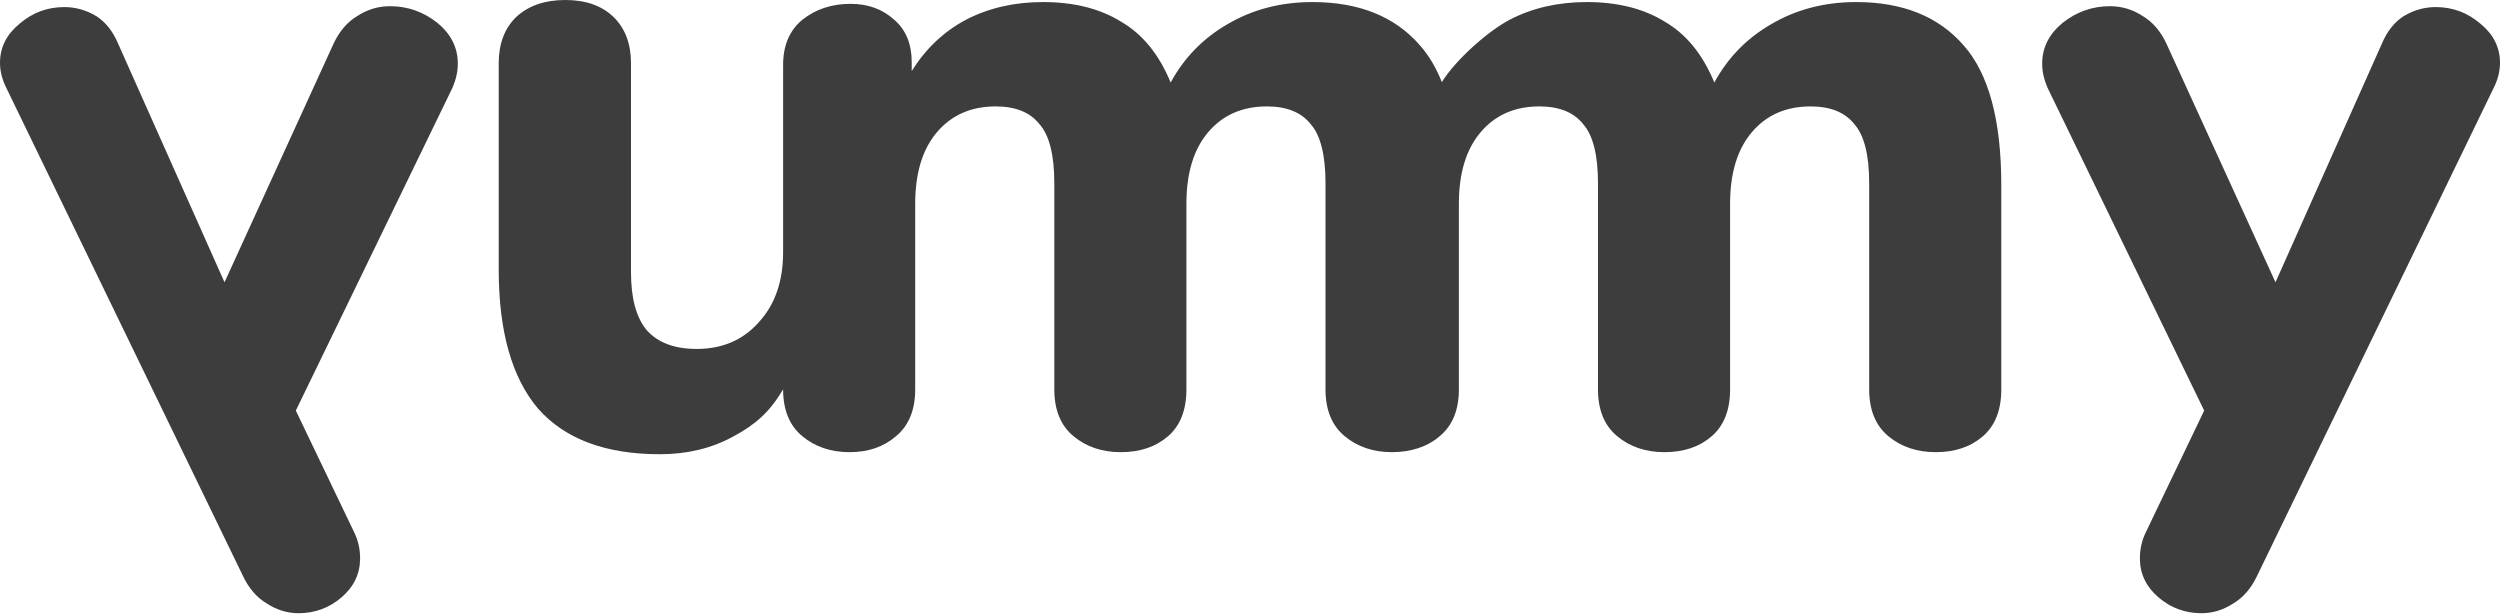
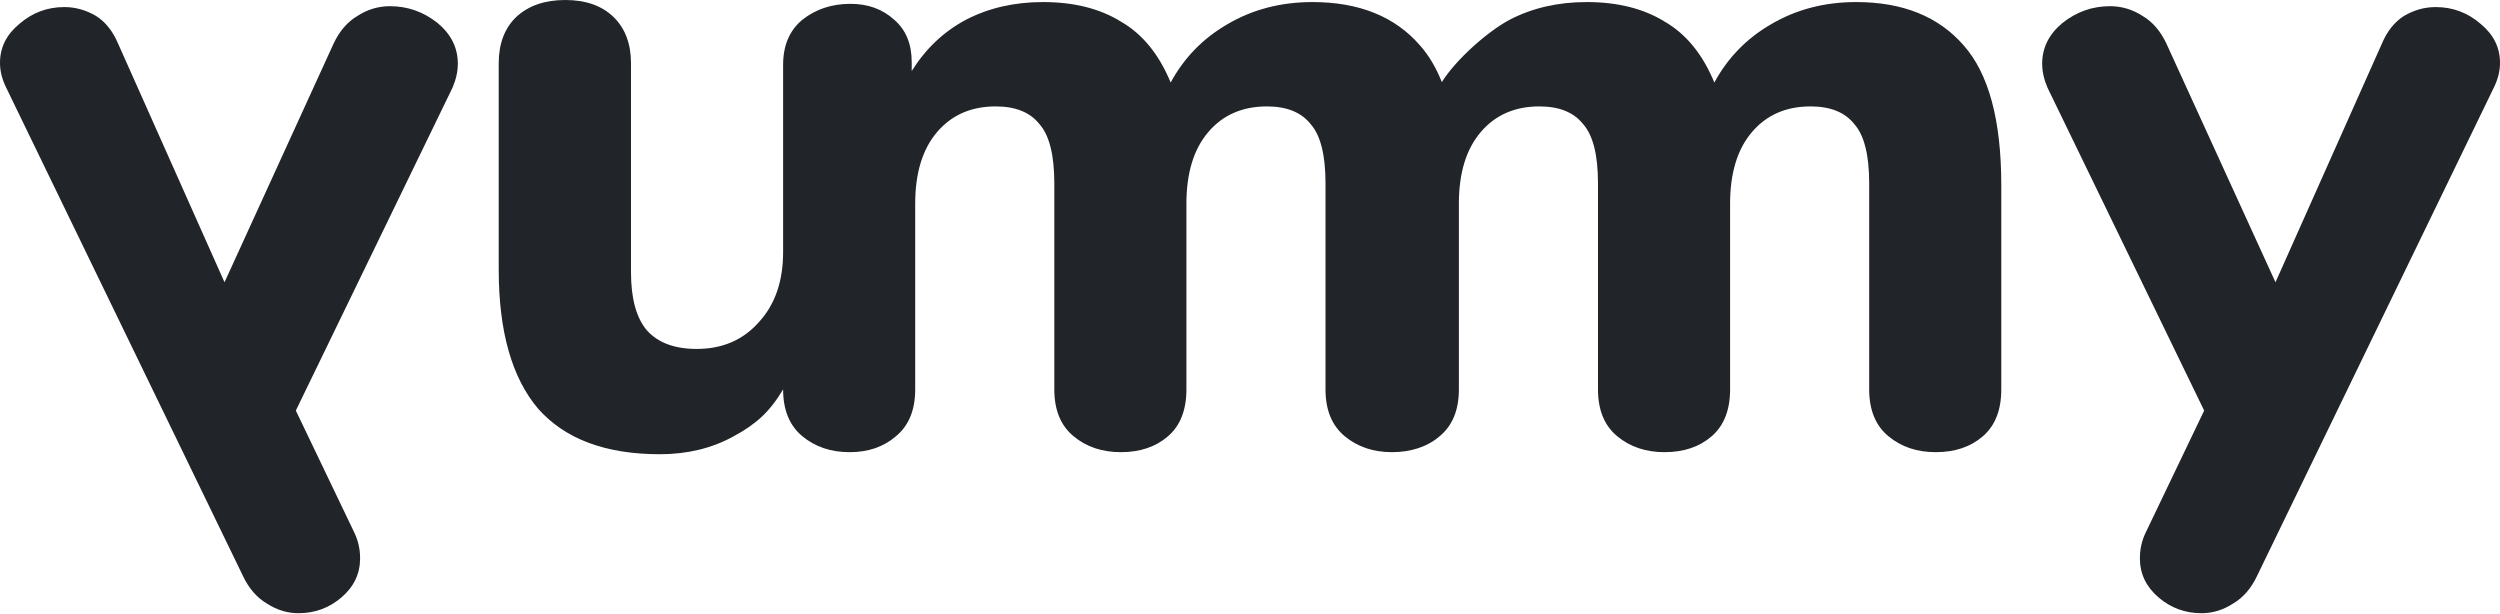
<svg xmlns="http://www.w3.org/2000/svg" width="159" height="39" viewBox="0 0 159 39" fill="none">
-   <path d="M7.504 2.758C7.168 1.97 6.701 1.388 6.104 1.013C5.469 0.638 4.797 0.45 4.088 0.45C3.005 0.45 2.053 0.807 1.232 1.519C0.411 2.195 0 3.02 0 3.996C0 4.521 0.131 5.046 0.392 5.571L15.455 36.636C15.829 37.424 16.332 38.006 16.967 38.381C17.602 38.794 18.274 39 18.983 39C20.028 39 20.943 38.662 21.727 37.987C22.511 37.312 22.903 36.486 22.903 35.511C22.903 34.91 22.772 34.348 22.511 33.822L18.815 26.113L28.782 5.571C29.006 5.046 29.118 4.54 29.118 4.052C29.118 3.039 28.689 2.176 27.831 1.463C26.934 0.75 25.927 0.394 24.807 0.394C24.06 0.394 23.369 0.6 22.735 1.013C22.1 1.388 21.596 1.97 21.223 2.758L14.279 17.952L7.504 2.758Z" fill="#3d3d3d" />
-   <path d="M151.496 2.758C151.832 1.97 152.299 1.388 152.896 1.013C153.531 0.638 154.203 0.45 154.912 0.45C155.995 0.45 156.947 0.807 157.768 1.519C158.589 2.195 159 3.02 159 3.996C159 4.521 158.869 5.046 158.608 5.571L143.545 36.636C143.172 37.424 142.668 38.006 142.033 38.381C141.398 38.794 140.726 39 140.017 39C138.972 39 138.057 38.662 137.273 37.987C136.489 37.312 136.097 36.486 136.097 35.511C136.097 34.91 136.228 34.348 136.489 33.822L140.185 26.113L130.218 5.571C129.994 5.046 129.882 4.54 129.882 4.052C129.882 3.039 130.311 2.176 131.17 1.463C132.065 0.75 133.073 0.394 134.193 0.394C134.94 0.394 135.631 0.6 136.265 1.013C136.9 1.388 137.404 1.97 137.777 2.758L144.721 17.952L151.496 2.758Z" fill="#3d3d3d" />
-   <path d="M46.649 27.754C48.06 26.997 48.952 26.202 49.806 24.765C49.806 26.077 50.214 27.07 51.03 27.745C51.846 28.42 52.847 28.758 54.035 28.758C55.221 28.758 56.204 28.42 56.983 27.745C57.799 27.07 58.207 26.077 58.207 24.765V12.954C58.207 11.004 58.671 9.486 59.598 8.399C60.526 7.311 61.768 6.768 63.326 6.768C64.587 6.768 65.515 7.143 66.108 7.892C66.739 8.605 67.054 9.861 67.054 11.661V24.765C67.054 26.077 67.462 27.07 68.278 27.745C69.094 28.42 70.096 28.758 71.282 28.758C72.507 28.758 73.508 28.42 74.287 27.745C75.066 27.07 75.456 26.077 75.456 24.765V12.954C75.456 11.004 75.919 9.486 76.847 8.399C77.774 7.311 79.016 6.768 80.574 6.768C81.835 6.768 82.763 7.143 83.356 7.892C83.987 8.605 84.302 9.861 84.302 11.661V24.765C84.302 26.077 84.71 27.07 85.526 27.745C86.342 28.42 87.344 28.758 88.531 28.758C89.718 28.758 90.782 28.42 91.561 27.745C92.377 27.07 92.785 26.077 92.785 24.765V12.954C92.785 11.004 93.249 9.486 94.177 8.399C95.104 7.311 96.346 6.768 97.904 6.768C99.165 6.768 100.093 7.143 100.686 7.892C101.317 8.605 101.632 9.861 101.632 11.661V24.765C101.632 26.077 102.04 27.07 102.856 27.745C103.672 28.42 104.674 28.758 105.861 28.758C107.085 28.758 108.086 28.42 108.865 27.745C109.644 27.07 110.034 26.077 110.034 24.765V12.954C110.034 11.004 110.497 9.486 111.425 8.399C112.352 7.311 113.595 6.768 115.152 6.768C116.414 6.768 117.341 7.143 117.934 7.892C118.565 8.605 118.88 9.861 118.88 11.661V24.765C118.88 26.077 119.288 27.07 120.104 27.745C120.92 28.42 121.922 28.758 123.109 28.758C124.333 28.758 125.334 28.42 126.113 27.745C126.892 27.07 127.282 26.077 127.282 24.765V11.773C127.282 7.649 126.484 4.687 124.889 2.887C123.294 1.05 121.013 0.131 118.046 0.131C116.043 0.131 114.244 0.6 112.649 1.537C111.091 2.437 109.885 3.674 109.032 5.249C108.29 3.449 107.233 2.156 105.861 1.369C104.525 0.544 102.875 0.131 100.909 0.131C99.091 0.131 97.459 0.506 96.013 1.256C94.603 2.006 92.59 3.796 91.7 5.221C91.336 4.299 90.873 3.521 90.311 2.887C88.716 1.05 86.435 0.131 83.468 0.131C81.465 0.131 79.665 0.6 78.07 1.537C76.513 2.437 75.307 3.674 74.454 5.249C73.712 3.449 72.655 2.156 71.282 1.369C69.947 0.544 68.297 0.131 66.331 0.131C64.513 0.131 62.881 0.506 61.434 1.256C60.025 2.006 58.875 3.093 57.985 4.518V3.956C57.985 2.793 57.614 1.894 56.872 1.256C56.13 0.581 55.203 0.244 54.09 0.244C52.903 0.244 51.883 0.581 51.03 1.256C50.214 1.931 49.806 2.887 49.806 4.124V16.02C49.806 17.874 49.304 19.354 48.264 20.489C47.262 21.624 45.943 22.192 44.309 22.192C42.898 22.192 41.839 21.794 41.133 21C40.465 20.205 40.131 18.976 40.131 17.311V4.03C40.131 2.781 39.759 1.797 39.017 1.078C38.274 0.359 37.252 0 35.952 0C34.652 0 33.612 0.359 32.833 1.078C32.09 1.797 31.718 2.781 31.718 4.03V17.14C31.718 21.076 32.554 24.027 34.225 25.994C35.934 27.924 38.515 28.889 41.969 28.889C43.715 28.889 45.275 28.511 46.649 27.754Z" fill="#3d3d3d" />
+   <path d="M7.504 2.758C7.168 1.97 6.701 1.388 6.104 1.013C5.469 0.638 4.797 0.45 4.088 0.45C3.005 0.45 2.053 0.807 1.232 1.519C0.411 2.195 0 3.02 0 3.996C0 4.521 0.131 5.046 0.392 5.571L15.455 36.636C15.829 37.424 16.332 38.006 16.967 38.381C17.602 38.794 18.274 39 18.983 39C20.028 39 20.943 38.662 21.727 37.987C22.511 37.312 22.903 36.486 22.903 35.511C22.903 34.91 22.772 34.348 22.511 33.822L18.815 26.113L28.782 5.571C29.006 5.046 29.118 4.54 29.118 4.052C29.118 3.039 28.689 2.176 27.831 1.463C26.934 0.75 25.927 0.394 24.807 0.394C24.06 0.394 23.369 0.6 22.735 1.013C22.1 1.388 21.596 1.97 21.223 2.758L14.279 17.952L7.504 2.758Z" fill="rgb(33, 37, 41)" />
+   <path d="M151.496 2.758C151.832 1.97 152.299 1.388 152.896 1.013C153.531 0.638 154.203 0.45 154.912 0.45C155.995 0.45 156.947 0.807 157.768 1.519C158.589 2.195 159 3.02 159 3.996C159 4.521 158.869 5.046 158.608 5.571L143.545 36.636C143.172 37.424 142.668 38.006 142.033 38.381C141.398 38.794 140.726 39 140.017 39C138.972 39 138.057 38.662 137.273 37.987C136.489 37.312 136.097 36.486 136.097 35.511C136.097 34.91 136.228 34.348 136.489 33.822L140.185 26.113L130.218 5.571C129.994 5.046 129.882 4.54 129.882 4.052C129.882 3.039 130.311 2.176 131.17 1.463C132.065 0.75 133.073 0.394 134.193 0.394C134.94 0.394 135.631 0.6 136.265 1.013C136.9 1.388 137.404 1.97 137.777 2.758L144.721 17.952L151.496 2.758Z" fill="rgb(33, 37, 41)" />
+   <path d="M46.649 27.754C48.06 26.997 48.952 26.202 49.806 24.765C49.806 26.077 50.214 27.07 51.03 27.745C51.846 28.42 52.847 28.758 54.035 28.758C55.221 28.758 56.204 28.42 56.983 27.745C57.799 27.07 58.207 26.077 58.207 24.765V12.954C58.207 11.004 58.671 9.486 59.598 8.399C60.526 7.311 61.768 6.768 63.326 6.768C64.587 6.768 65.515 7.143 66.108 7.892C66.739 8.605 67.054 9.861 67.054 11.661V24.765C67.054 26.077 67.462 27.07 68.278 27.745C69.094 28.42 70.096 28.758 71.282 28.758C72.507 28.758 73.508 28.42 74.287 27.745C75.066 27.07 75.456 26.077 75.456 24.765V12.954C75.456 11.004 75.919 9.486 76.847 8.399C77.774 7.311 79.016 6.768 80.574 6.768C81.835 6.768 82.763 7.143 83.356 7.892C83.987 8.605 84.302 9.861 84.302 11.661V24.765C84.302 26.077 84.71 27.07 85.526 27.745C86.342 28.42 87.344 28.758 88.531 28.758C89.718 28.758 90.782 28.42 91.561 27.745C92.377 27.07 92.785 26.077 92.785 24.765V12.954C92.785 11.004 93.249 9.486 94.177 8.399C95.104 7.311 96.346 6.768 97.904 6.768C99.165 6.768 100.093 7.143 100.686 7.892C101.317 8.605 101.632 9.861 101.632 11.661V24.765C101.632 26.077 102.04 27.07 102.856 27.745C103.672 28.42 104.674 28.758 105.861 28.758C107.085 28.758 108.086 28.42 108.865 27.745C109.644 27.07 110.034 26.077 110.034 24.765V12.954C110.034 11.004 110.497 9.486 111.425 8.399C112.352 7.311 113.595 6.768 115.152 6.768C116.414 6.768 117.341 7.143 117.934 7.892C118.565 8.605 118.88 9.861 118.88 11.661V24.765C118.88 26.077 119.288 27.07 120.104 27.745C120.92 28.42 121.922 28.758 123.109 28.758C124.333 28.758 125.334 28.42 126.113 27.745C126.892 27.07 127.282 26.077 127.282 24.765V11.773C127.282 7.649 126.484 4.687 124.889 2.887C123.294 1.05 121.013 0.131 118.046 0.131C116.043 0.131 114.244 0.6 112.649 1.537C111.091 2.437 109.885 3.674 109.032 5.249C108.29 3.449 107.233 2.156 105.861 1.369C104.525 0.544 102.875 0.131 100.909 0.131C99.091 0.131 97.459 0.506 96.013 1.256C94.603 2.006 92.59 3.796 91.7 5.221C91.336 4.299 90.873 3.521 90.311 2.887C88.716 1.05 86.435 0.131 83.468 0.131C81.465 0.131 79.665 0.6 78.07 1.537C76.513 2.437 75.307 3.674 74.454 5.249C73.712 3.449 72.655 2.156 71.282 1.369C69.947 0.544 68.297 0.131 66.331 0.131C64.513 0.131 62.881 0.506 61.434 1.256C60.025 2.006 58.875 3.093 57.985 4.518V3.956C57.985 2.793 57.614 1.894 56.872 1.256C56.13 0.581 55.203 0.244 54.09 0.244C52.903 0.244 51.883 0.581 51.03 1.256C50.214 1.931 49.806 2.887 49.806 4.124V16.02C49.806 17.874 49.304 19.354 48.264 20.489C47.262 21.624 45.943 22.192 44.309 22.192C42.898 22.192 41.839 21.794 41.133 21C40.465 20.205 40.131 18.976 40.131 17.311V4.03C40.131 2.781 39.759 1.797 39.017 1.078C38.274 0.359 37.252 0 35.952 0C34.652 0 33.612 0.359 32.833 1.078C32.09 1.797 31.718 2.781 31.718 4.03V17.14C31.718 21.076 32.554 24.027 34.225 25.994C35.934 27.924 38.515 28.889 41.969 28.889C43.715 28.889 45.275 28.511 46.649 27.754Z" fill="rgb(33, 37, 41)" />
</svg>
